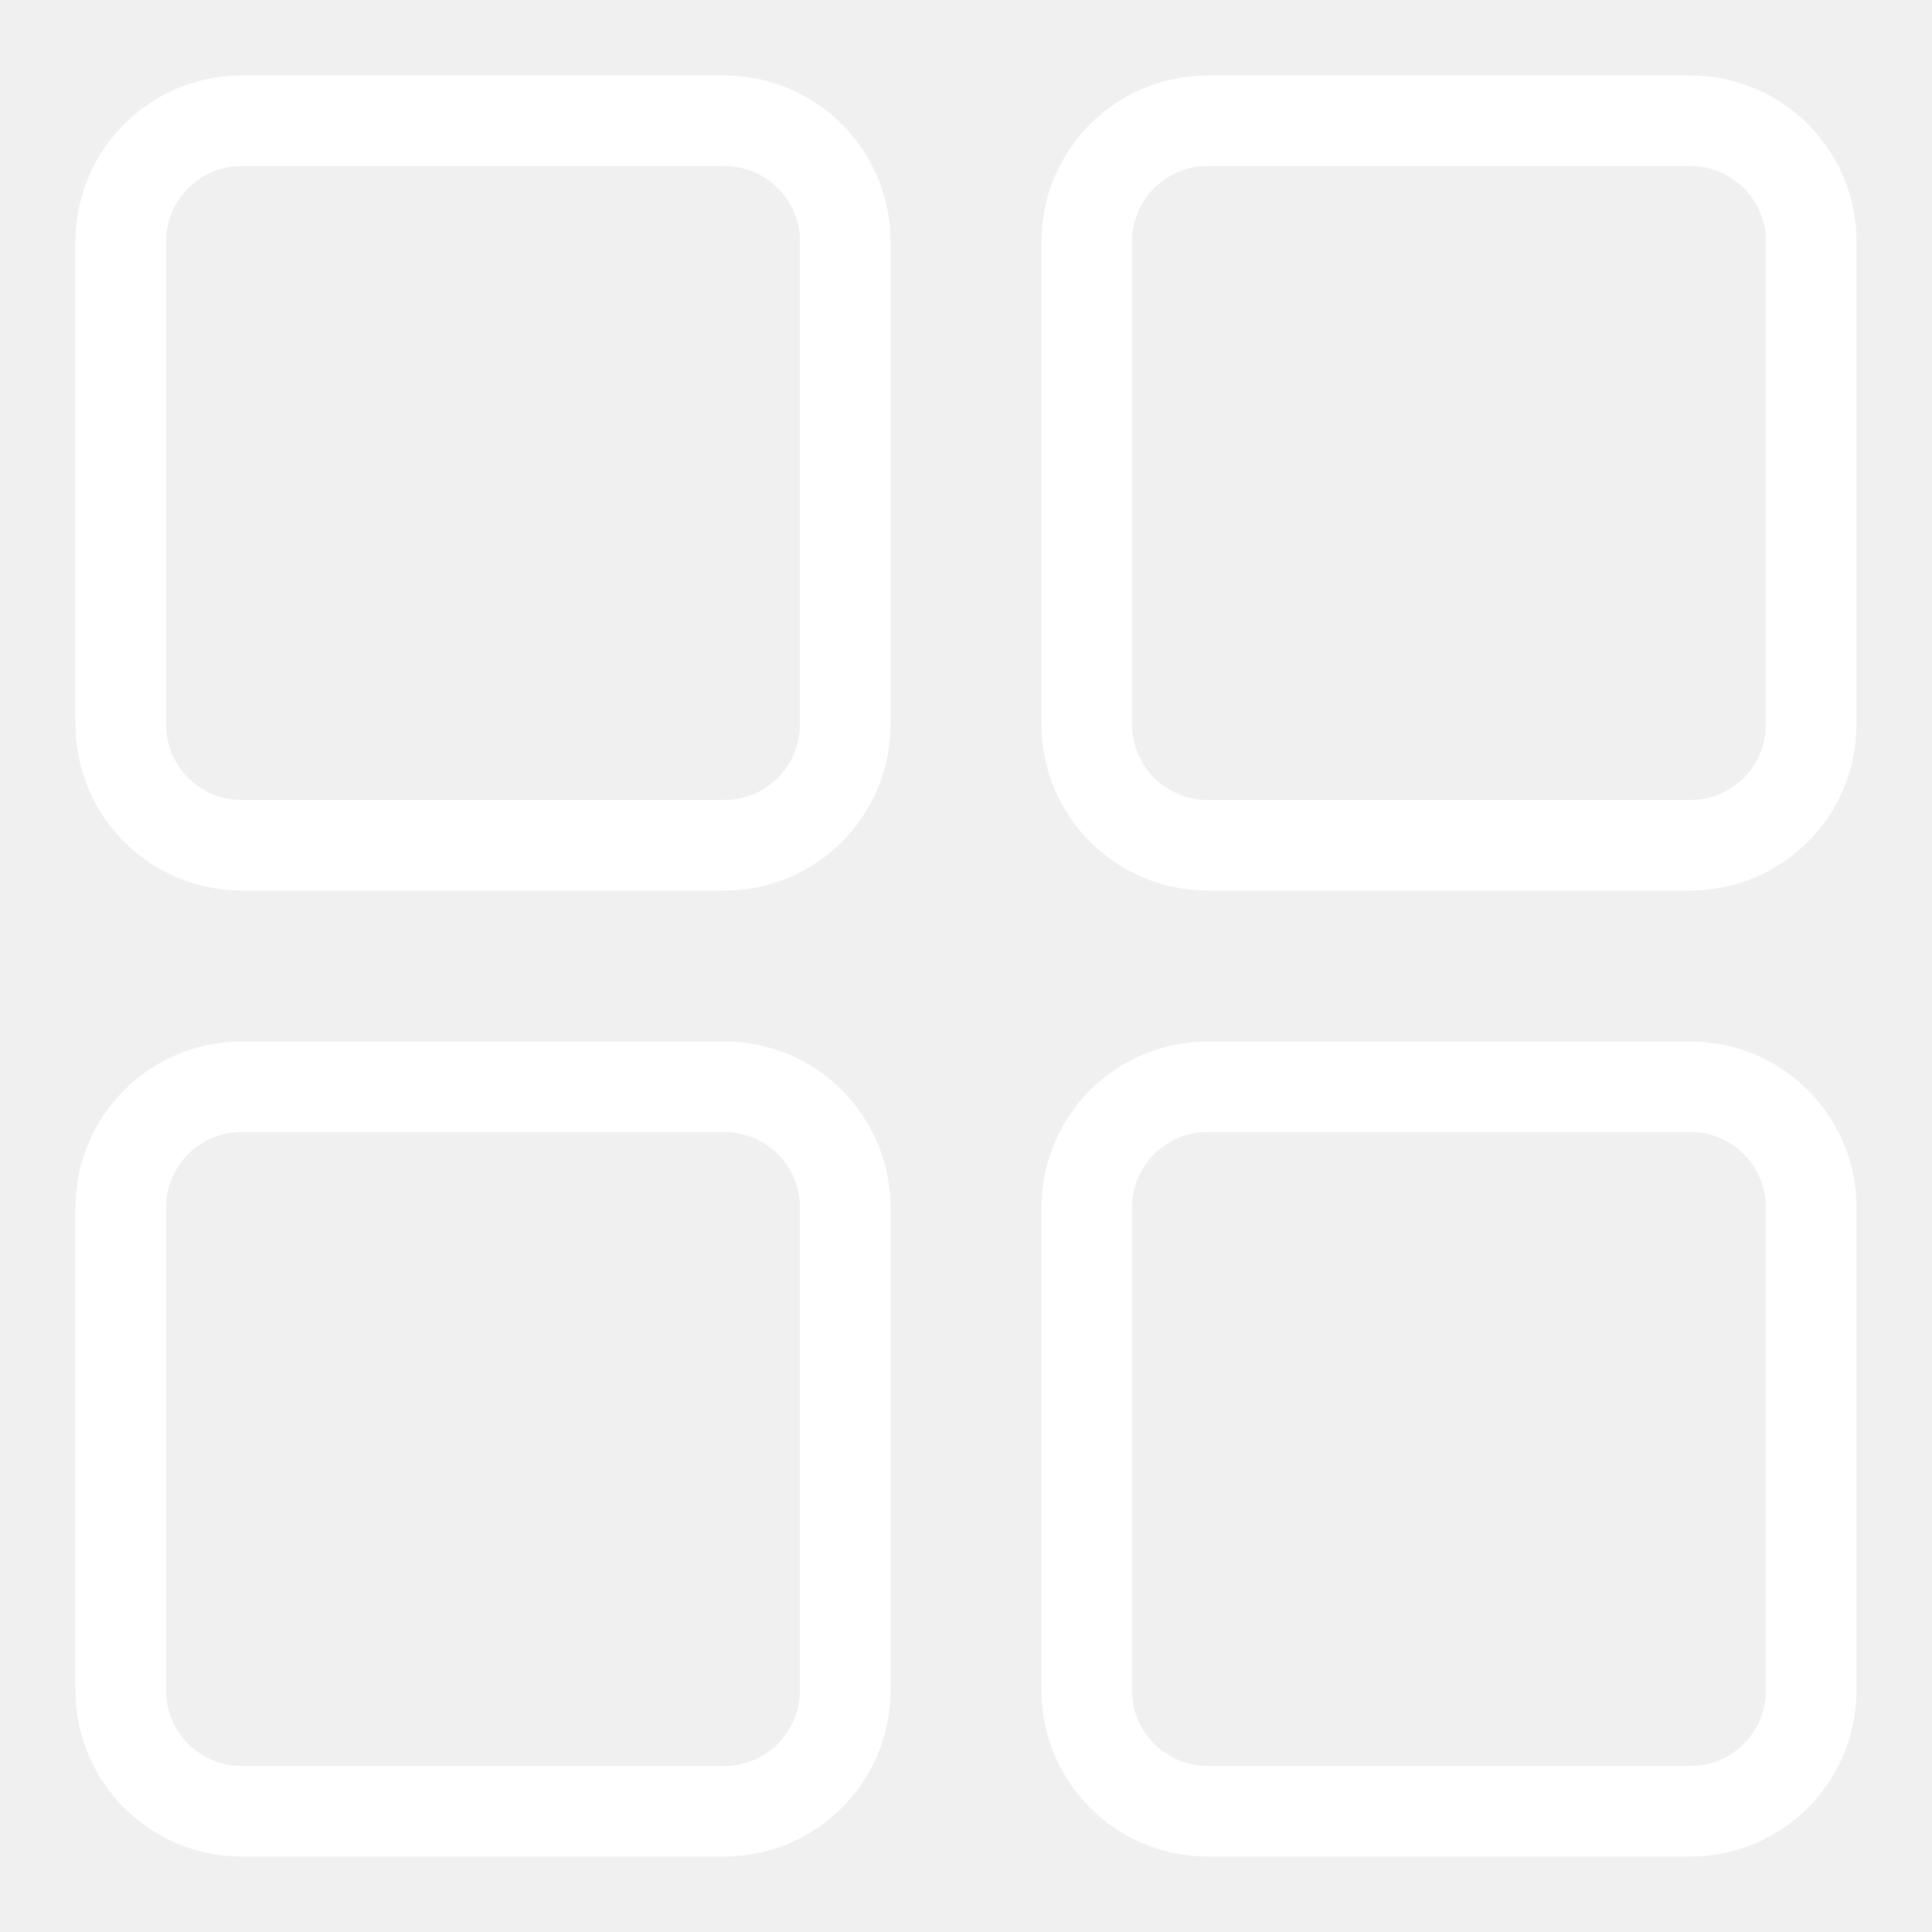
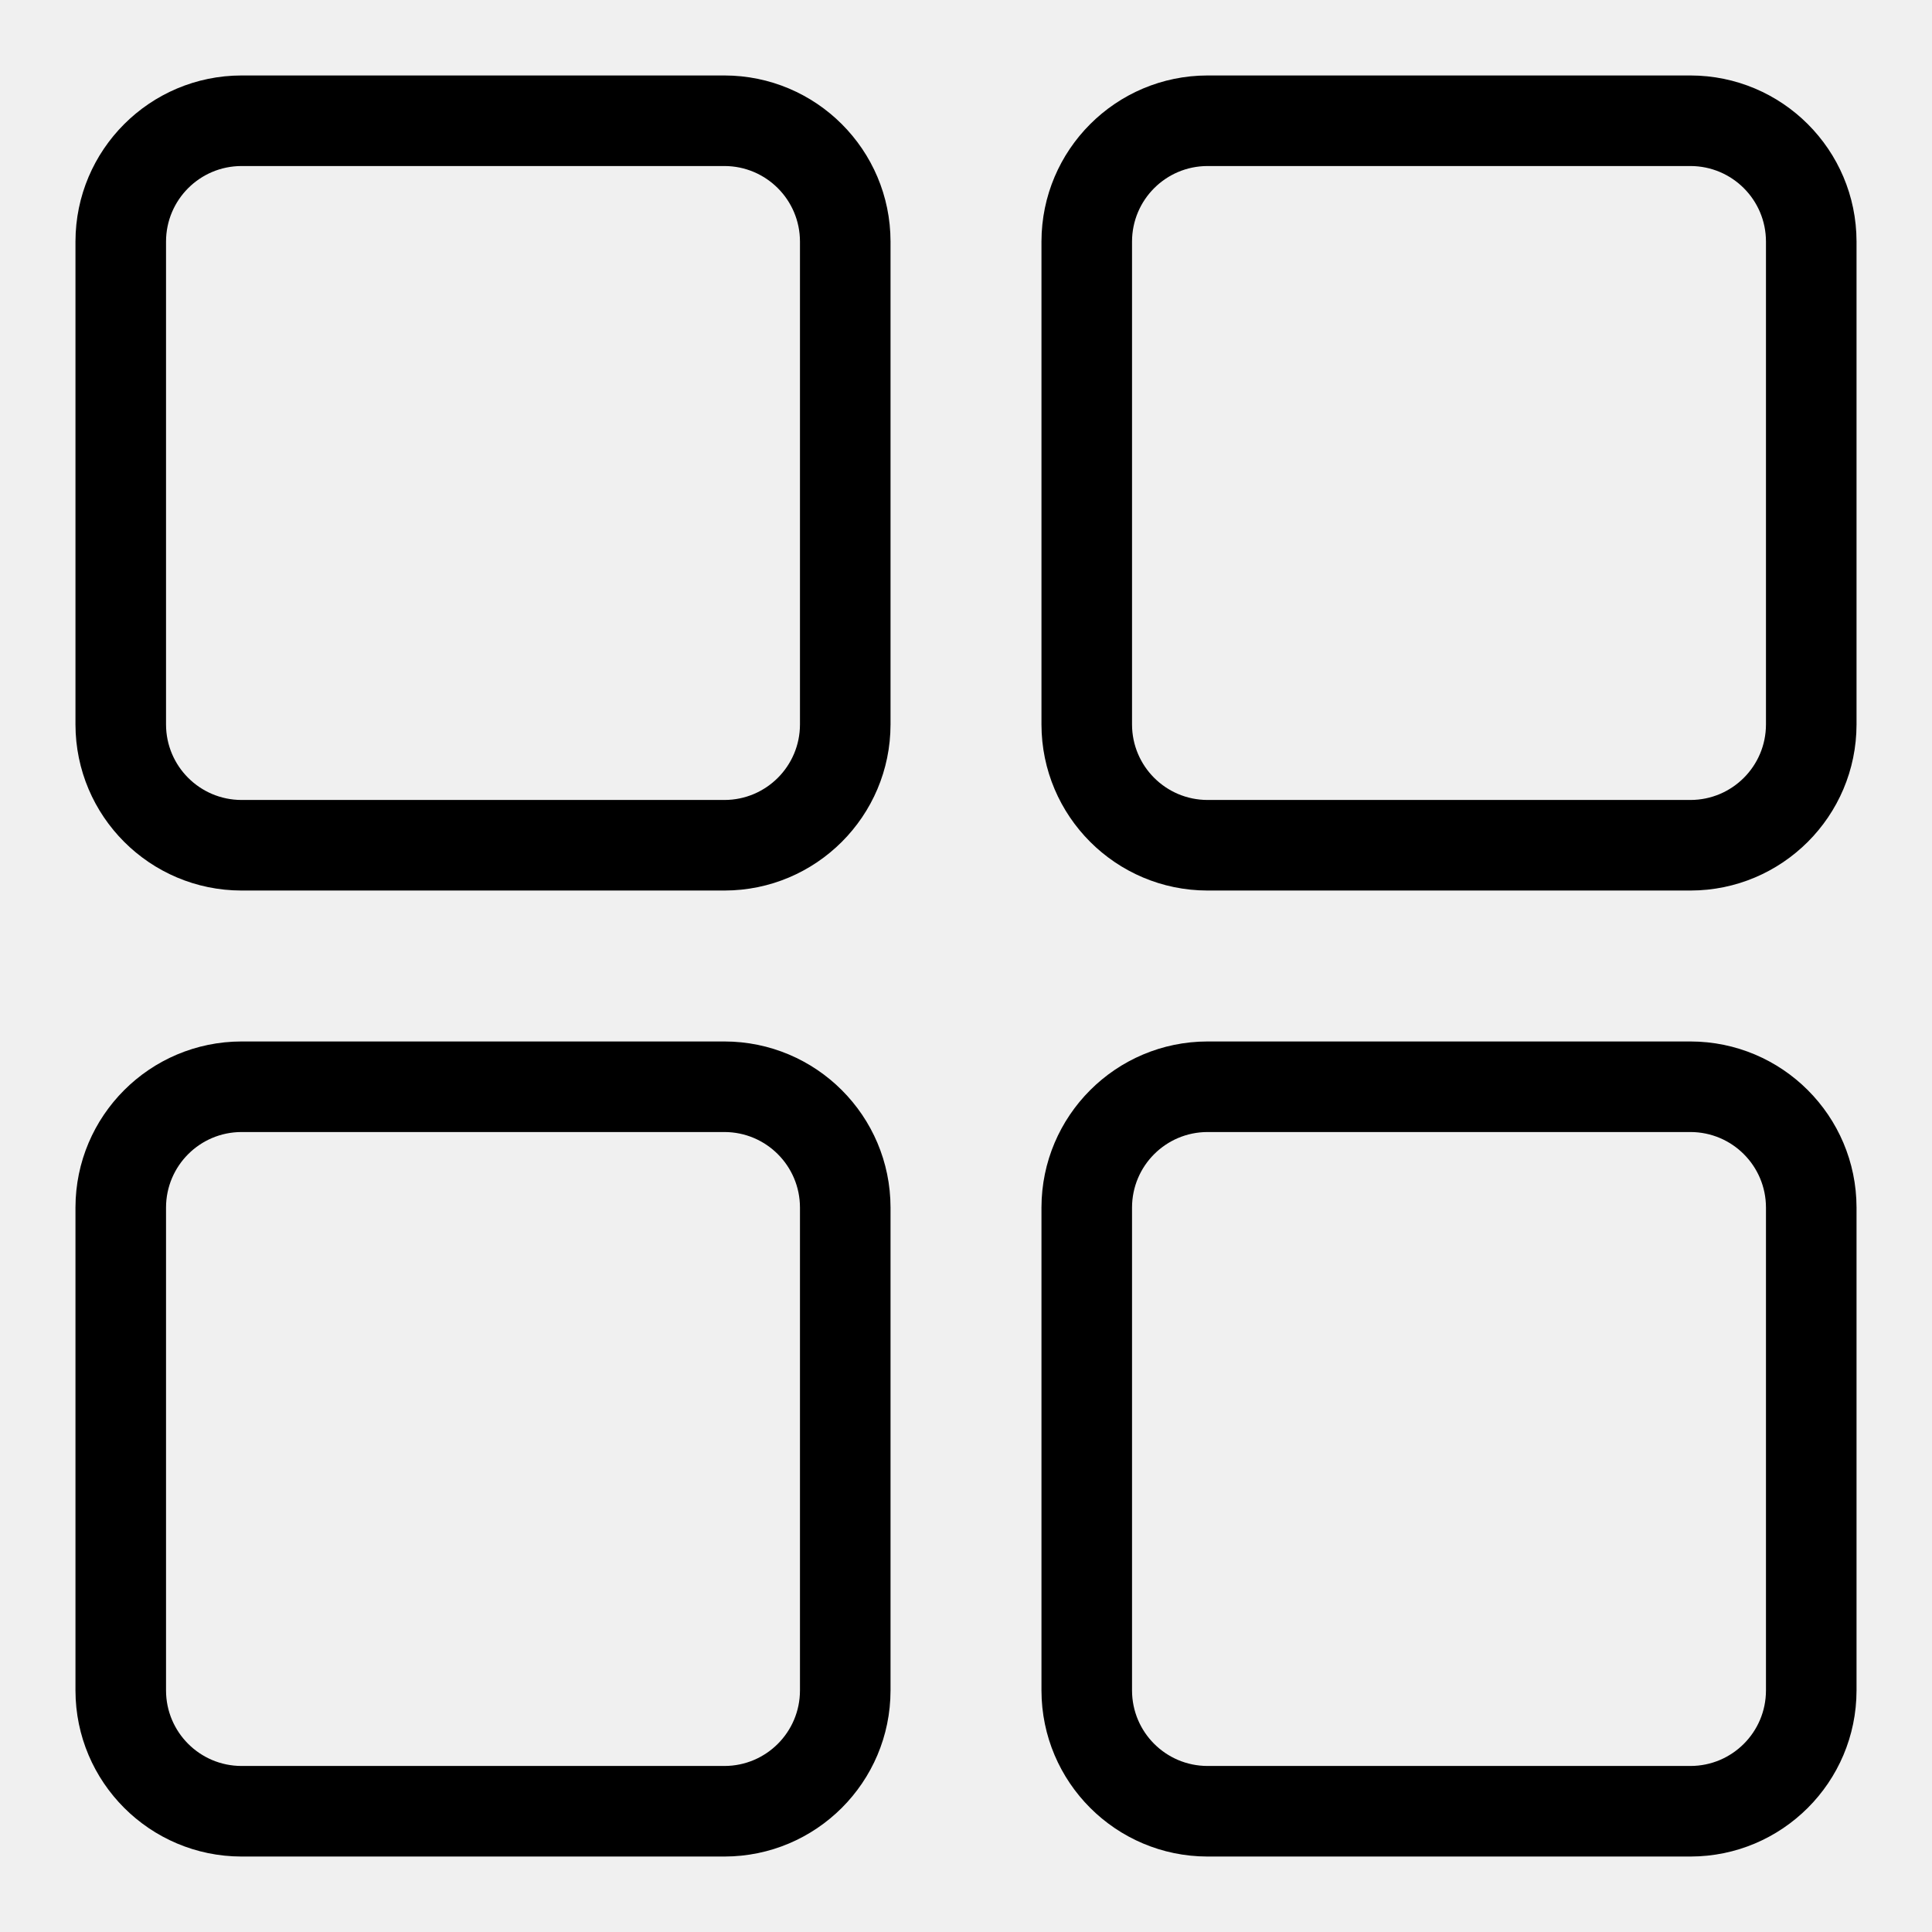
<svg xmlns="http://www.w3.org/2000/svg" width="32" height="32" viewBox="0 0 32 32" fill="none">
-   <path d="M12 1.25H4C2.482 1.252 1.252 2.482 1.25 4V12C1.252 13.518 2.482 14.748 4 14.75H12C13.518 14.748 14.748 13.518 14.75 12V4C14.748 2.482 13.518 1.252 12 1.25ZM13.25 12C13.249 12.69 12.69 13.249 12 13.25H4C3.31 13.249 2.751 12.69 2.75 12V4C2.751 3.31 3.31 2.751 4 2.75H12C12.69 2.751 13.249 3.31 13.25 4V12ZM12 17.25H4C2.482 17.252 1.252 18.482 1.25 20V28C1.252 29.518 2.482 30.748 4 30.75H12C13.518 30.748 14.748 29.518 14.75 28V20C14.748 18.482 13.518 17.252 12 17.25ZM13.25 28C13.249 28.69 12.69 29.249 12 29.25H4C3.31 29.249 2.751 28.69 2.75 28V20C2.751 19.31 3.31 18.751 4 18.75H12C12.69 18.751 13.249 19.31 13.25 20V28ZM28 1.25H20C18.482 1.252 17.252 2.482 17.25 4V12C17.252 13.518 18.482 14.748 20 14.75H28C29.518 14.748 30.748 13.518 30.75 12V4C30.748 2.482 29.518 1.252 28 1.25ZM29.25 12C29.249 12.69 28.69 13.249 28 13.25H20C19.31 13.249 18.751 12.69 18.75 12V4C18.751 3.31 19.31 2.751 20 2.75H28C28.69 2.751 29.249 3.31 29.25 4V12ZM28 17.25H20C18.482 17.252 17.252 18.482 17.25 20V28C17.252 29.518 18.482 30.748 20 30.75H28C29.518 30.748 30.748 29.518 30.75 28V20C30.748 18.482 29.518 17.252 28 17.25ZM29.25 28C29.249 28.69 28.69 29.249 28 29.25H20C19.31 29.249 18.751 28.69 18.75 28V20C18.751 19.31 19.31 18.751 20 18.75H28C28.69 18.751 29.249 19.31 29.25 20V28Z" fill="white" />
+   <path fill="currentColor" d="M12 1.25H4C2.482 1.252 1.252 2.482 1.25 4V12C1.252 13.518 2.482 14.748 4 14.75H12C13.518 14.748 14.748 13.518 14.75 12V4C14.748 2.482 13.518 1.252 12 1.25ZM13.25 12C13.249 12.69 12.69 13.249 12 13.25H4C3.31 13.249 2.751 12.69 2.75 12V4C2.751 3.31 3.31 2.751 4 2.75H12C12.69 2.751 13.249 3.31 13.25 4V12ZM12 17.25H4C2.482 17.252 1.252 18.482 1.25 20V28C1.252 29.518 2.482 30.748 4 30.75H12C13.518 30.748 14.748 29.518 14.75 28V20C14.748 18.482 13.518 17.252 12 17.25ZM13.25 28C13.249 28.69 12.69 29.249 12 29.25H4C3.31 29.249 2.751 28.69 2.75 28V20C2.751 19.31 3.31 18.751 4 18.75H12C12.69 18.751 13.249 19.31 13.25 20V28ZM28 1.25H20C18.482 1.252 17.252 2.482 17.25 4V12C17.252 13.518 18.482 14.748 20 14.75H28C29.518 14.748 30.748 13.518 30.75 12V4C30.748 2.482 29.518 1.252 28 1.25ZM29.25 12C29.249 12.69 28.69 13.249 28 13.25H20C19.31 13.249 18.751 12.69 18.75 12V4C18.751 3.31 19.31 2.751 20 2.75H28C28.69 2.751 29.249 3.31 29.25 4V12ZM28 17.25H20C18.482 17.252 17.252 18.482 17.25 20V28C17.252 29.518 18.482 30.748 20 30.75H28C29.518 30.748 30.748 29.518 30.75 28V20C30.748 18.482 29.518 17.252 28 17.25ZM29.25 28C29.249 28.69 28.69 29.249 28 29.25H20C19.31 29.249 18.751 28.69 18.75 28V20C18.751 19.31 19.31 18.751 20 18.75H28C28.69 18.751 29.249 19.31 29.25 20V28Z" />
</svg>
